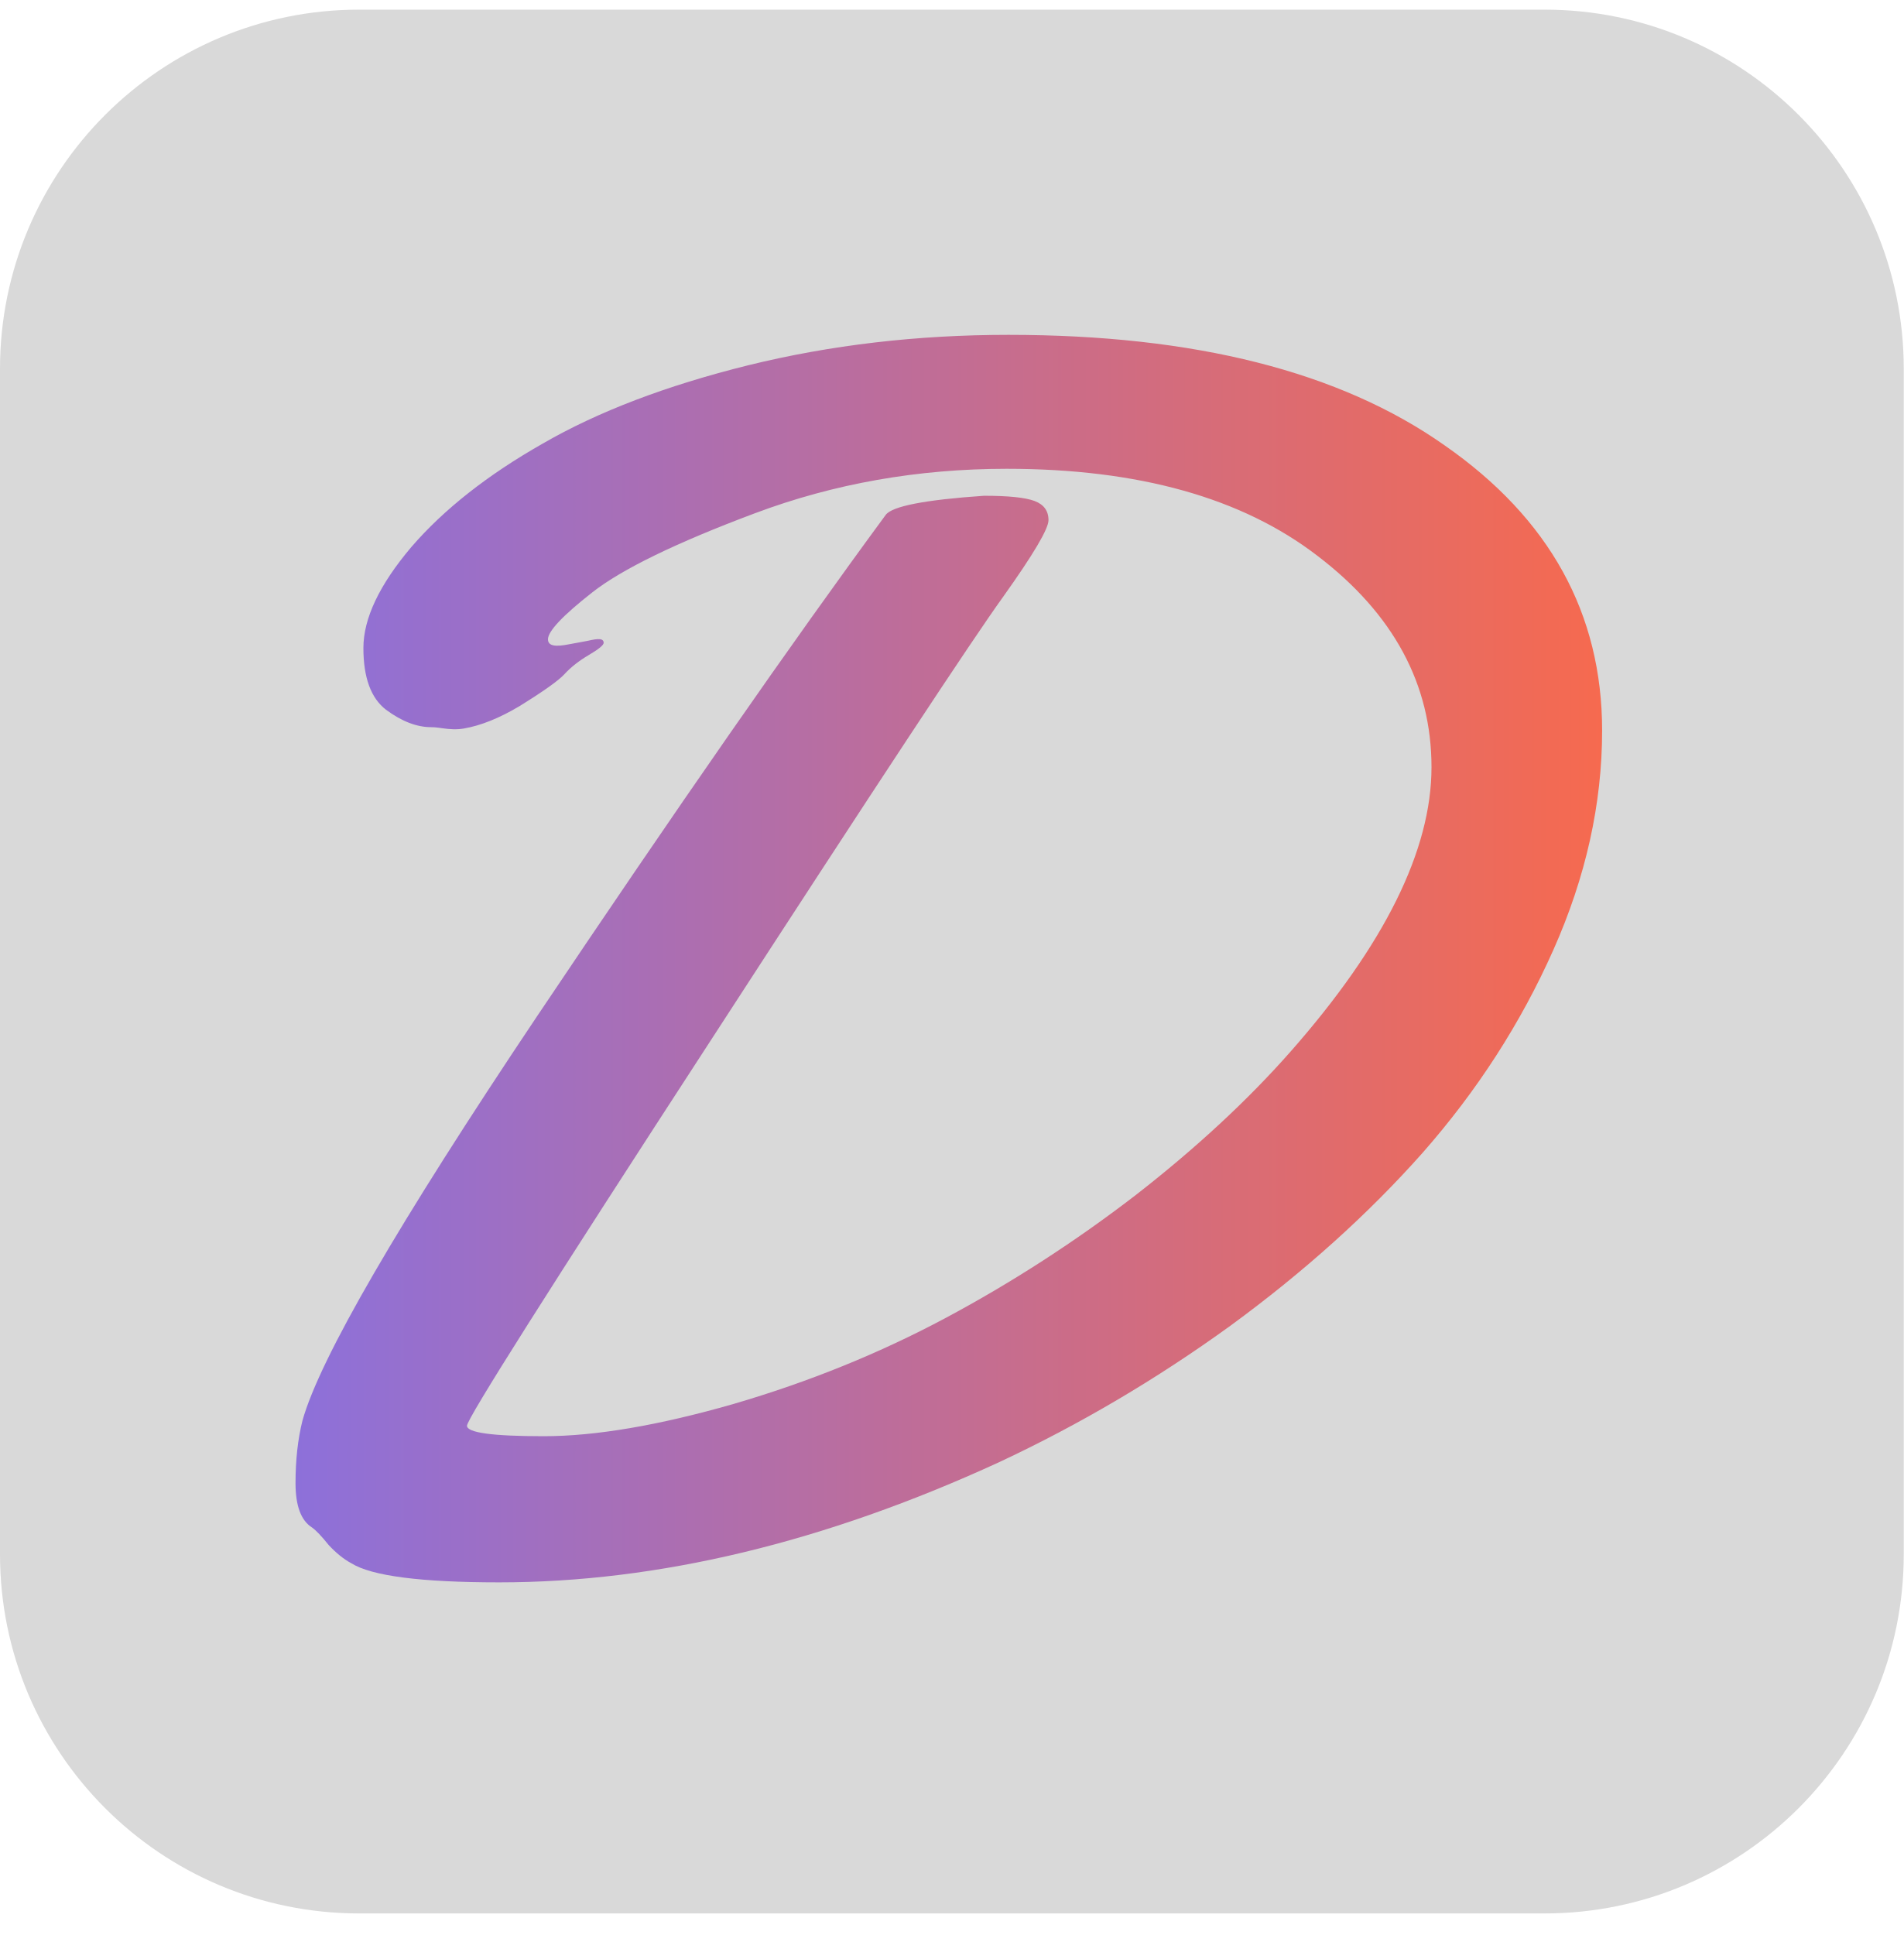
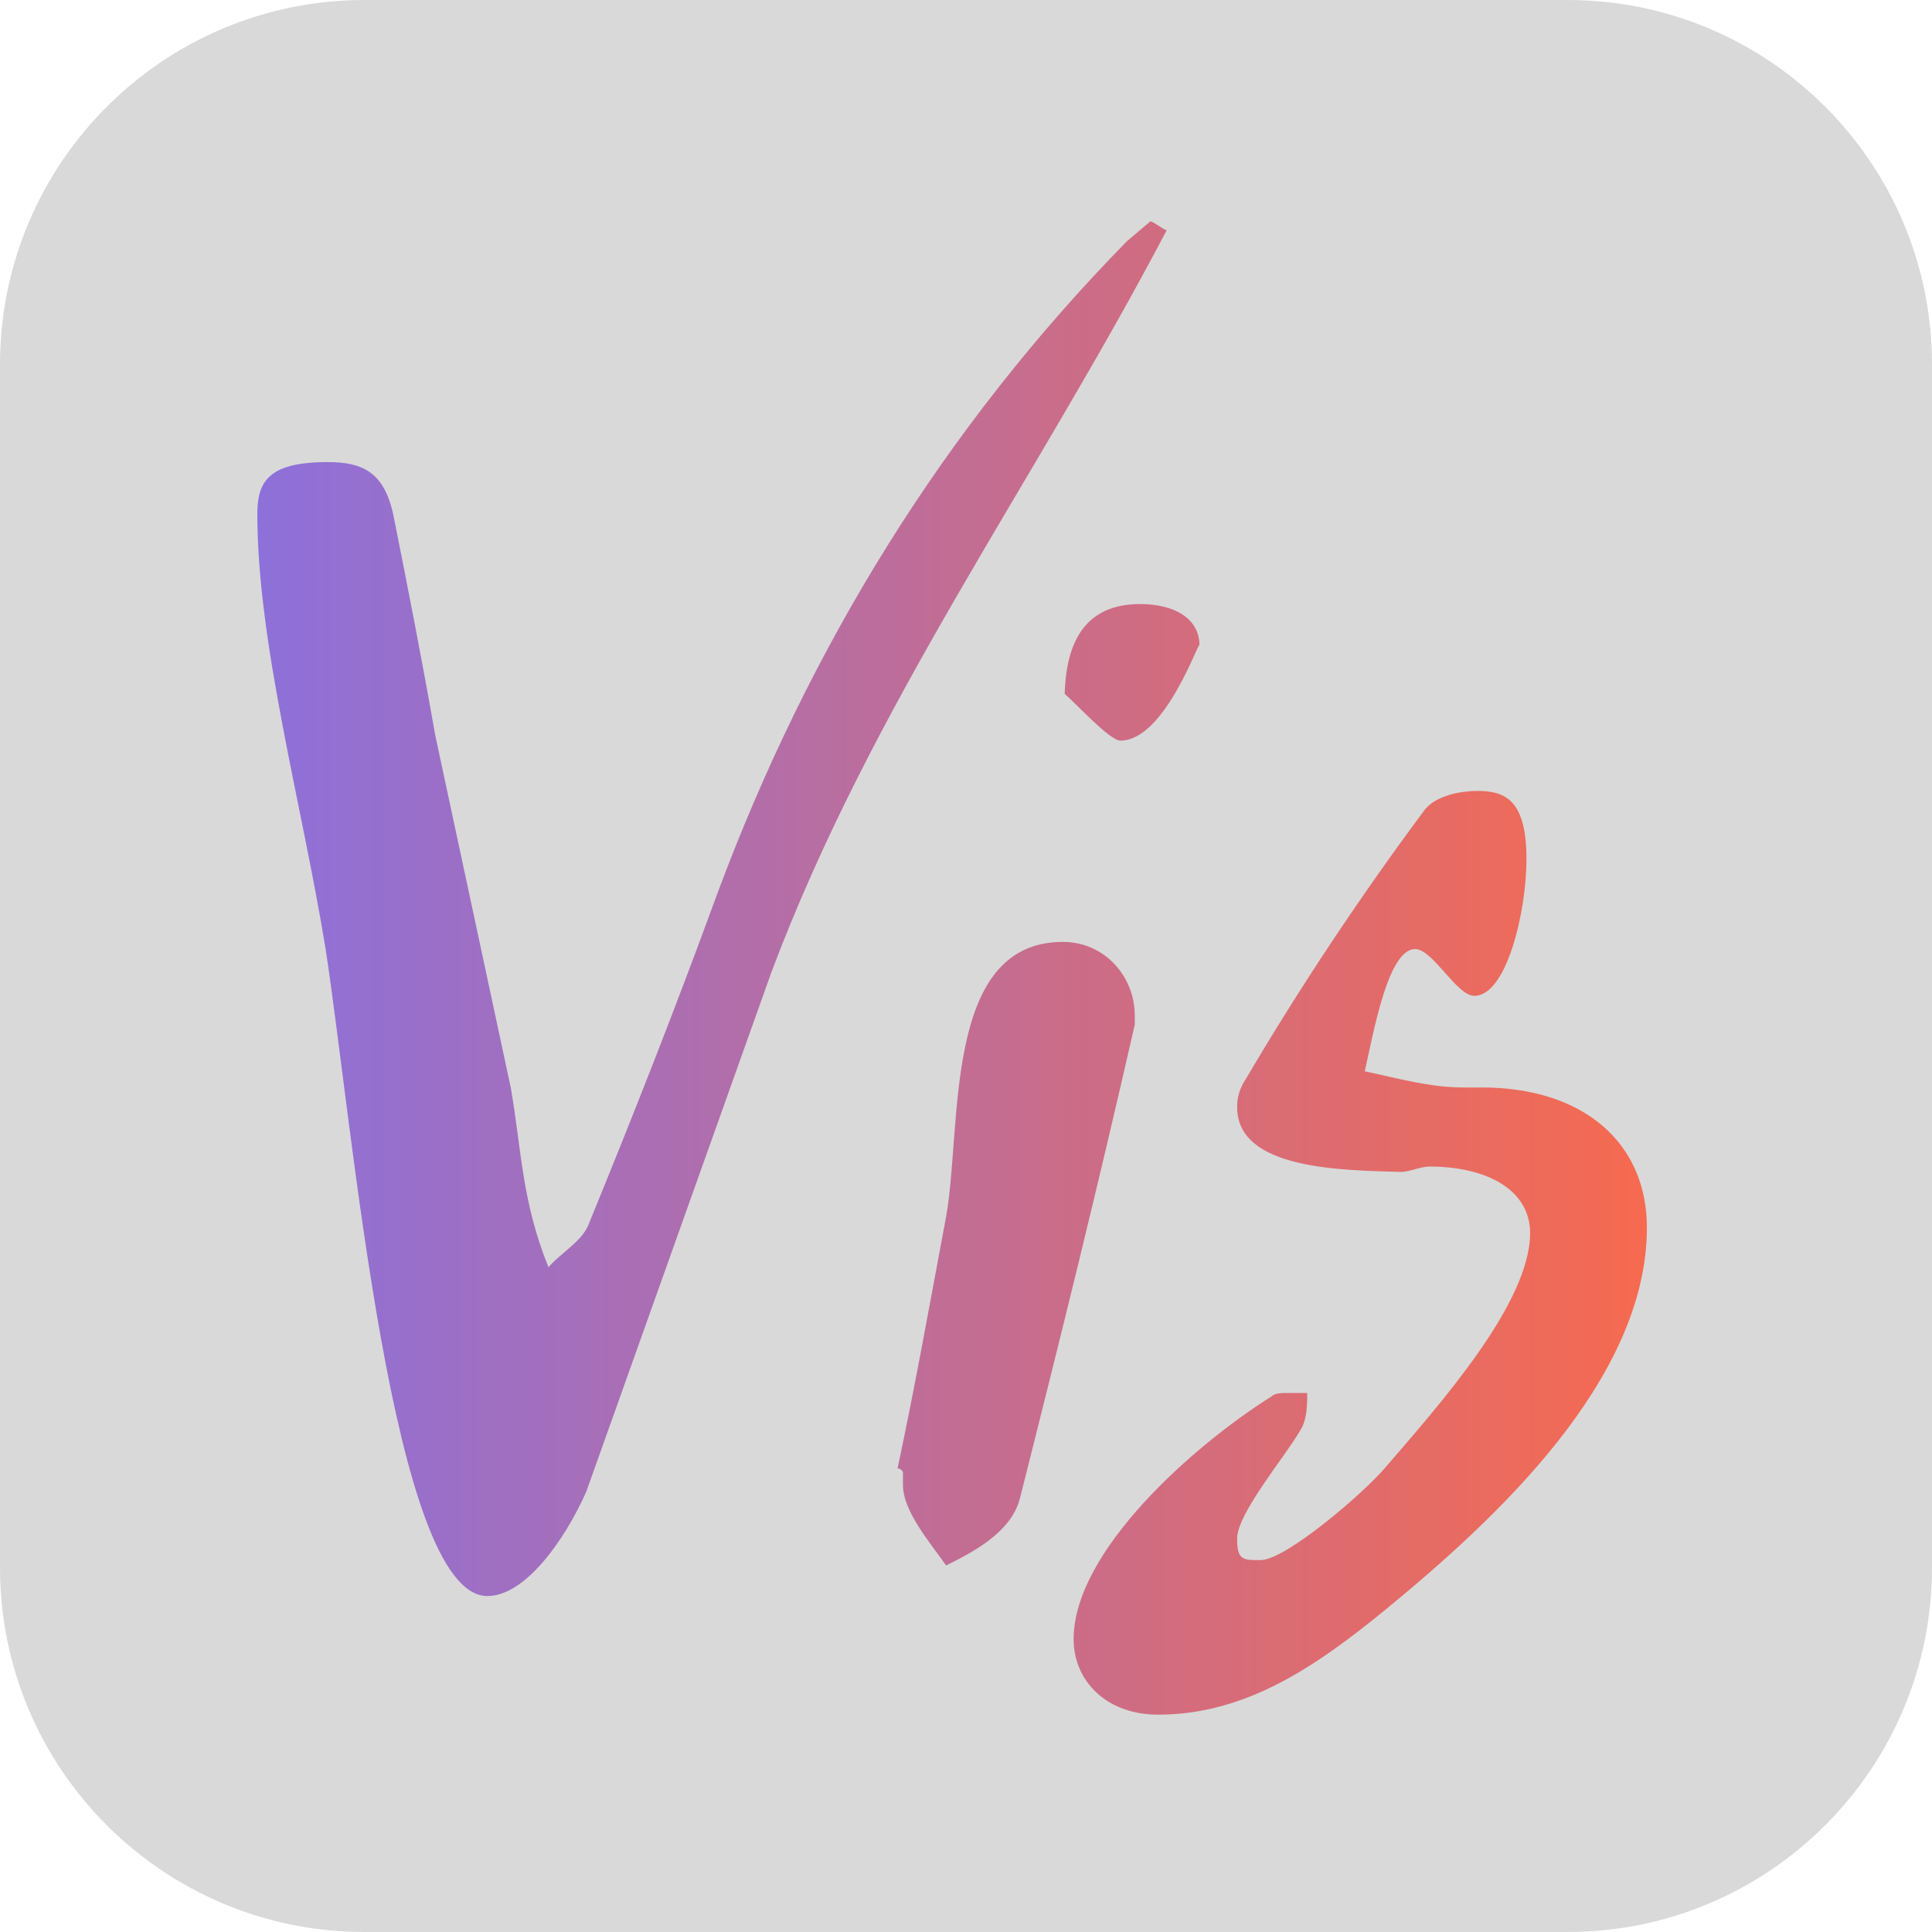
- <svg xmlns="http://www.w3.org/2000/svg" width="61" height="62" viewBox="0 0 61 62" fill="none">
-   <rect y="0.309" width="61" height="61" rx="11.509" fill="#D9D9D9" />
-   <path d="M14.861 23.343C14.634 23.383 14.402 23.367 14.174 23.334L14.042 23.316C13.968 23.305 13.894 23.3 13.82 23.3C13.355 23.3 12.872 23.114 12.37 22.742C11.886 22.371 11.644 21.711 11.644 20.763C11.644 19.816 12.156 18.738 13.178 17.53C14.22 16.322 15.624 15.216 17.39 14.213C19.157 13.191 21.351 12.354 23.973 11.704C26.613 11.054 29.393 10.729 32.313 10.729C38.282 10.729 42.94 11.909 46.287 14.269C49.652 16.61 51.335 19.658 51.335 23.411C51.335 25.753 50.815 28.094 49.773 30.436C48.732 32.777 47.337 34.942 45.589 36.931C43.842 38.9 41.787 40.749 39.425 42.478C37.064 44.187 34.59 45.646 32.006 46.854C26.427 49.418 21.091 50.701 15.996 50.701C13.485 50.701 11.905 50.496 11.254 50.087C11.012 49.957 10.77 49.762 10.529 49.502C10.306 49.223 10.129 49.037 9.999 48.944C9.645 48.721 9.469 48.248 9.469 47.523C9.469 46.779 9.543 46.111 9.692 45.516C10.25 43.528 12.751 39.216 17.195 32.582C21.658 25.929 25.386 20.568 28.38 16.498C28.584 16.22 29.635 16.015 31.532 15.885C32.313 15.885 32.852 15.941 33.149 16.052C33.447 16.164 33.596 16.369 33.596 16.666C33.596 16.945 33.112 17.762 32.145 19.119C31.178 20.457 28.073 25.168 22.829 33.251C17.585 41.316 14.963 45.46 14.963 45.683C14.963 45.906 15.782 46.018 17.418 46.018C19.073 46.018 21.1 45.674 23.499 44.986C25.916 44.28 28.184 43.36 30.304 42.227C32.424 41.093 34.451 39.783 36.385 38.296C38.319 36.791 39.974 35.258 41.35 33.697C44.362 30.278 45.868 27.239 45.868 24.582C45.868 21.925 44.65 19.667 42.214 17.809C39.797 15.95 36.478 15.021 32.257 15.021C29.412 15.021 26.725 15.495 24.196 16.443C21.667 17.39 19.928 18.236 18.98 18.979C18.032 19.723 17.558 20.224 17.558 20.485C17.558 20.788 18.042 20.68 18.341 20.624L18.794 20.54C18.992 20.503 19.343 20.395 19.343 20.596C19.343 20.67 19.185 20.8 18.869 20.986C18.552 21.172 18.292 21.377 18.087 21.6C17.901 21.804 17.418 22.148 16.637 22.631C15.995 23.013 15.403 23.25 14.861 23.343Z" fill="url(#paint0_linear_404_19)" />
+ <svg xmlns="http://www.w3.org/2000/svg" width="61" height="61" viewBox="0 0 61 61" fill="none">
+   <rect width="61" height="61" rx="11.509" fill="#D9D9D9" />
+   <path d="M36.836 7.27C32.637 15.271 27.53 22.25 24.353 30.704L18.509 47.102C17.828 48.634 16.579 50.393 15.388 50.393C12.381 50.393 11.132 35.47 10.281 29.966C9.544 25.427 8.125 20.32 8.125 16.235C8.125 15.214 8.465 14.59 10.338 14.59C11.416 14.59 12.154 14.873 12.437 16.349C12.891 18.618 13.345 20.945 13.742 23.214L16.125 34.335C16.466 36.264 16.466 37.91 17.317 40.009C17.714 39.556 18.338 39.215 18.565 38.704C19.984 35.243 21.346 31.782 22.651 28.207C25.544 20.434 29.8 13.511 35.587 7.61L36.325 6.986C36.495 7.043 36.666 7.213 36.836 7.27Z" fill="url(#paint0_linear_474_2474)" />
+   <path d="M28.339 46.364C28.906 43.697 29.36 41.144 29.871 38.421C30.381 35.584 29.757 29.739 33.559 29.739C34.864 29.739 35.829 30.817 35.829 32.066V32.349C34.694 37.343 33.446 42.392 32.197 47.329C31.913 48.407 30.665 49.031 29.871 49.428C29.36 48.691 28.509 47.726 28.509 46.875V46.478C28.509 46.478 28.452 46.364 28.339 46.364ZM33.616 21.909C33.672 19.866 34.58 19.072 35.999 19.072C37.077 19.072 37.871 19.526 37.871 20.377C37.871 20.15 36.793 23.384 35.375 23.384C35.034 23.384 33.956 22.193 33.616 21.909Z" fill="url(#paint1_linear_474_2474)" />
+   <path d="M44.224 37.002C42.409 36.945 39.061 36.945 39.061 34.959C39.061 34.676 39.118 34.392 39.345 34.052C41.047 31.158 42.976 28.264 44.962 25.597C45.246 25.2 45.927 24.973 46.664 24.973C47.572 24.973 48.196 25.314 48.196 27.129C48.196 28.775 47.572 31.442 46.551 31.442C45.983 31.442 45.246 29.966 44.678 29.966C43.827 29.966 43.373 32.576 43.09 33.825C44.168 34.052 45.132 34.335 46.21 34.335H46.778C50.012 34.335 51.998 36.094 51.998 38.761C51.998 43.584 47.175 48.01 43.714 50.847C41.558 52.606 39.345 54.138 36.565 54.138C34.919 54.138 33.898 53.06 33.898 51.755C33.898 48.974 37.699 45.627 40.139 44.095C40.253 43.981 40.48 43.981 40.65 43.981H41.274C41.274 44.322 41.274 44.832 41.047 45.173C40.593 45.967 39.061 47.783 39.061 48.577C39.061 49.258 39.231 49.258 39.799 49.258C40.593 49.258 43.033 47.159 43.714 46.364C45.473 44.322 48.31 41.144 48.31 38.931C48.31 37.57 46.948 36.832 45.132 36.832C44.849 36.832 44.508 37.002 44.224 37.002Z" fill="url(#paint2_linear_474_2474)" />
  <defs>
-     <linearGradient id="paint0_linear_404_19" x1="9.469" y1="30.715" x2="51.335" y2="30.715" gradientUnits="userSpaceOnUse">
+     <linearGradient id="paint0_linear_474_2474" x1="8.125" y1="30.562" x2="51.998" y2="30.562" gradientUnits="userSpaceOnUse">
+       <stop stop-color="#8D70DA" />
+       <stop offset="1" stop-color="#F66A4F" />
+     </linearGradient>
+     <linearGradient id="paint1_linear_474_2474" x1="8.125" y1="30.562" x2="51.998" y2="30.562" gradientUnits="userSpaceOnUse">
+       <stop stop-color="#8D70DA" />
+       <stop offset="1" stop-color="#F66A4F" />
+     </linearGradient>
+     <linearGradient id="paint2_linear_474_2474" x1="8.125" y1="30.562" x2="51.998" y2="30.562" gradientUnits="userSpaceOnUse">
      <stop stop-color="#8D70DA" />
      <stop offset="1" stop-color="#F66A4F" />
    </linearGradient>
  </defs>
</svg>
